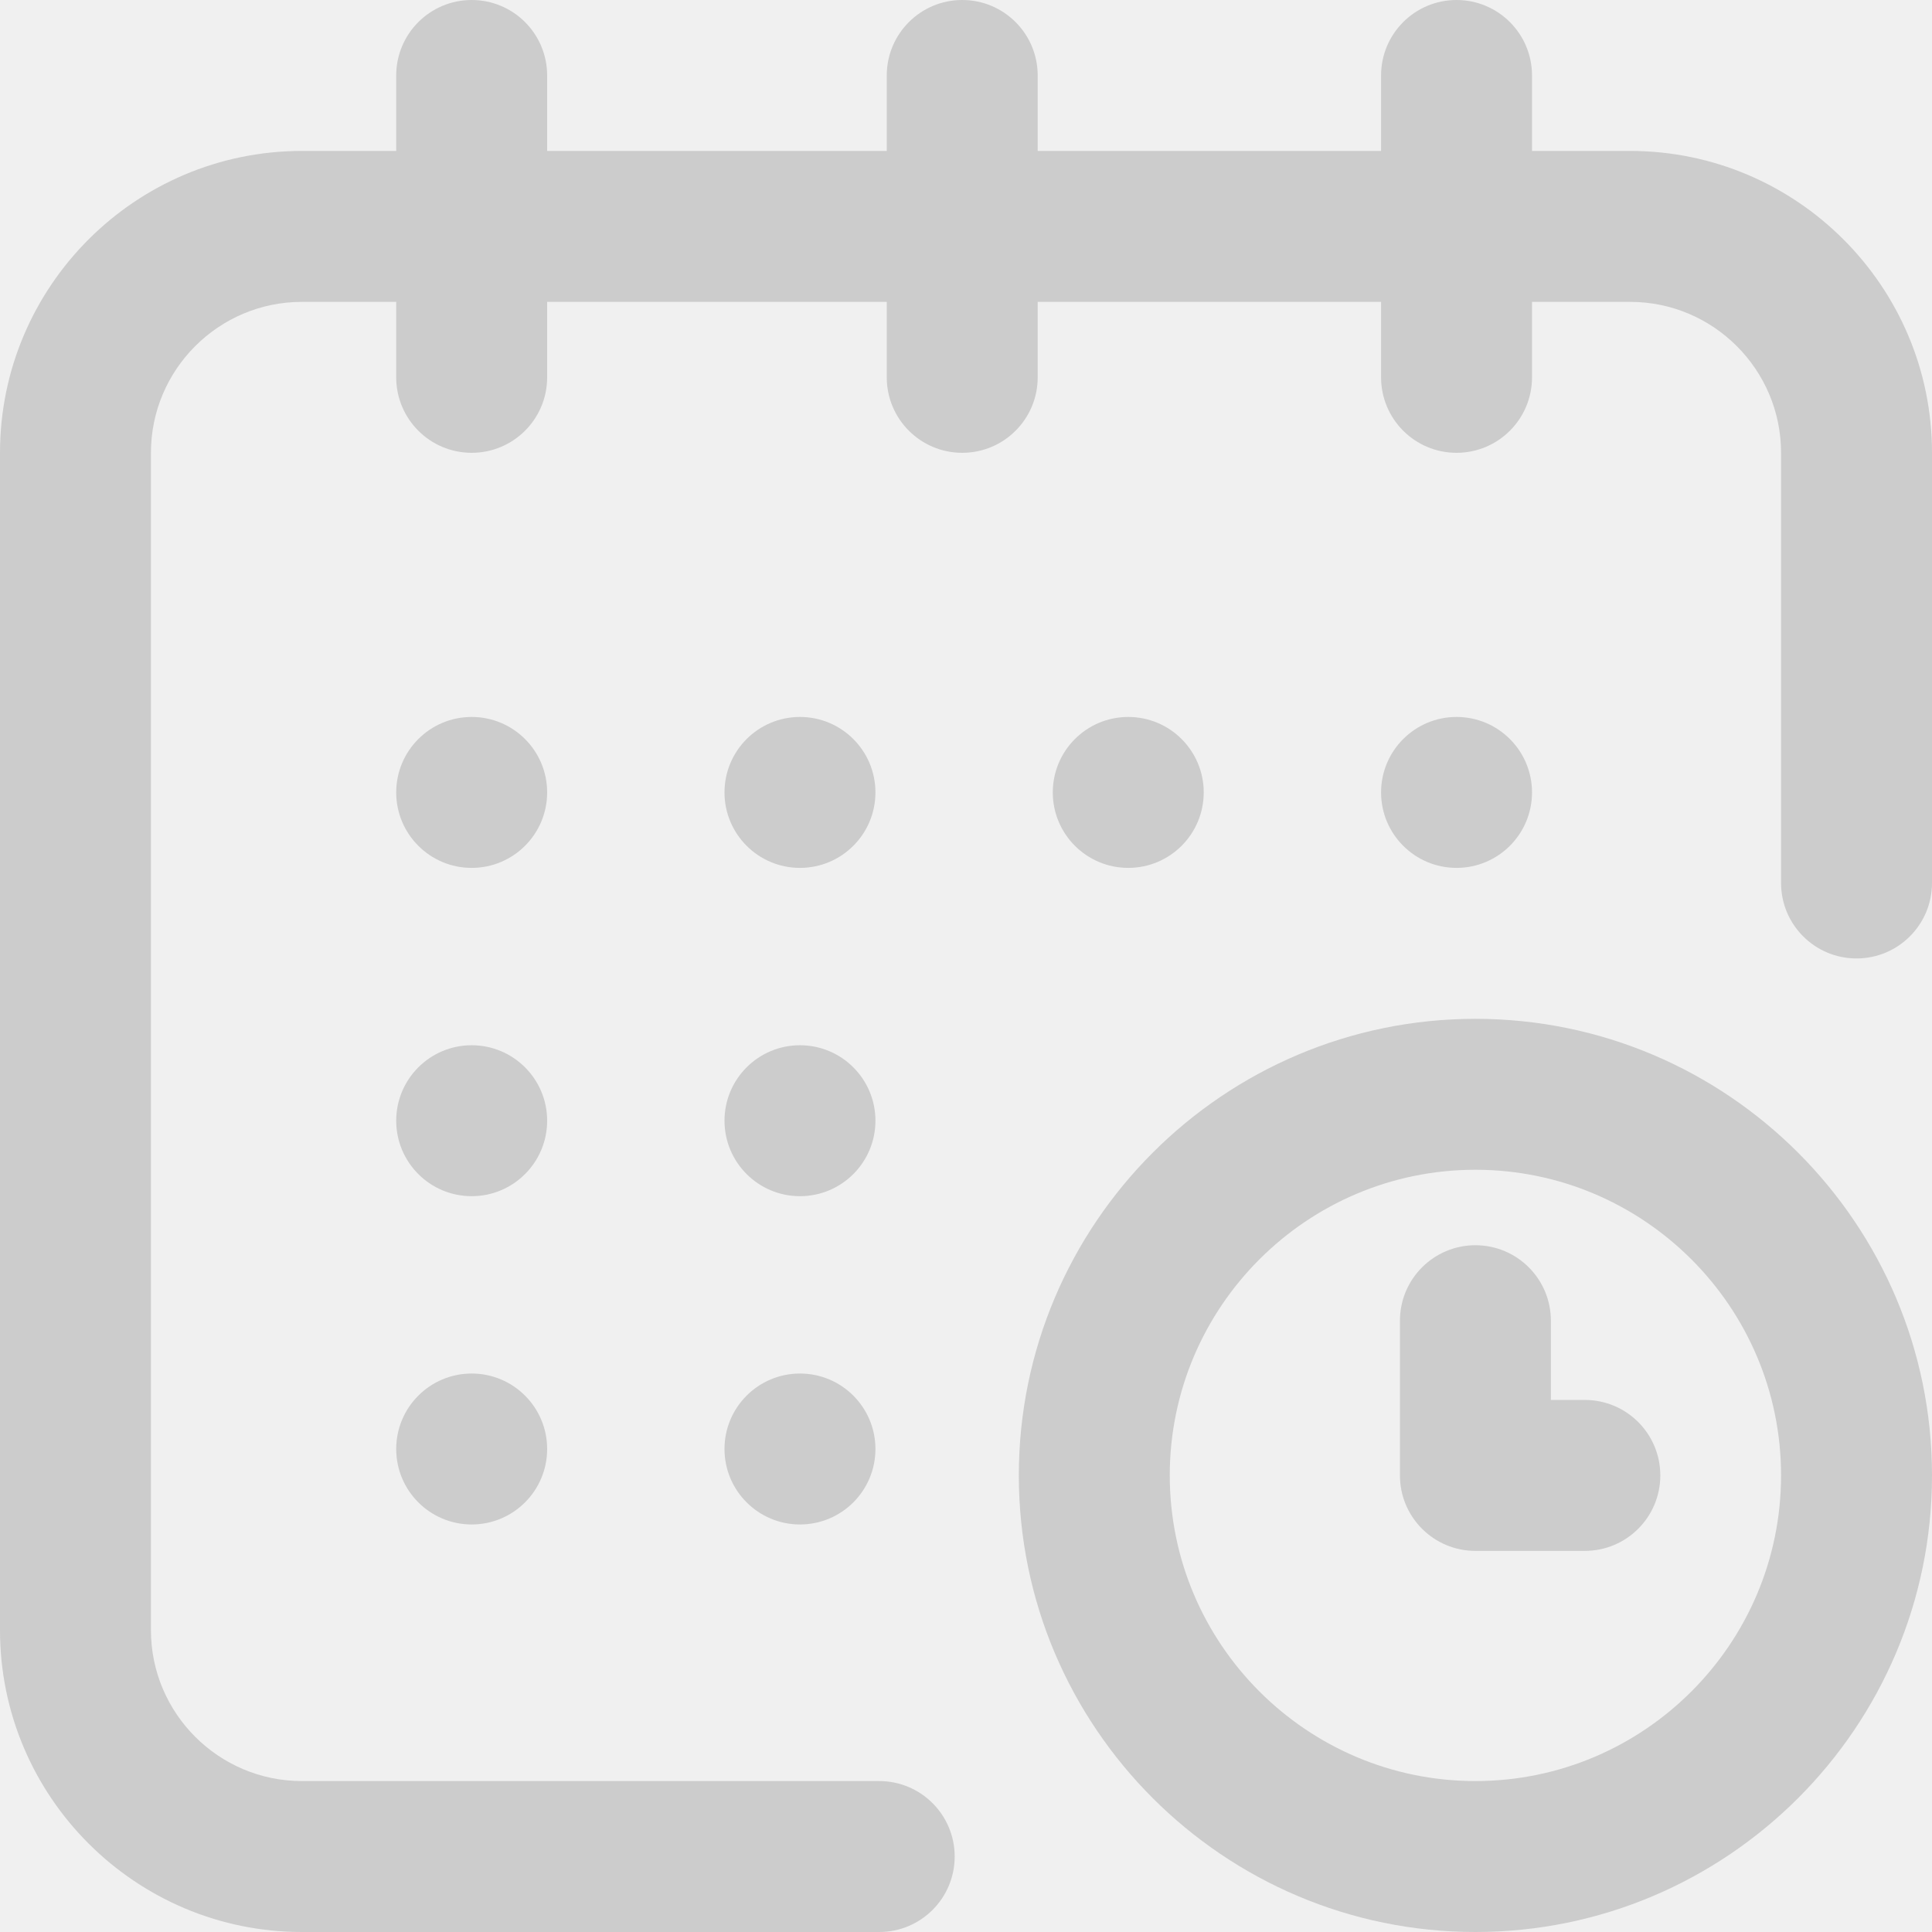
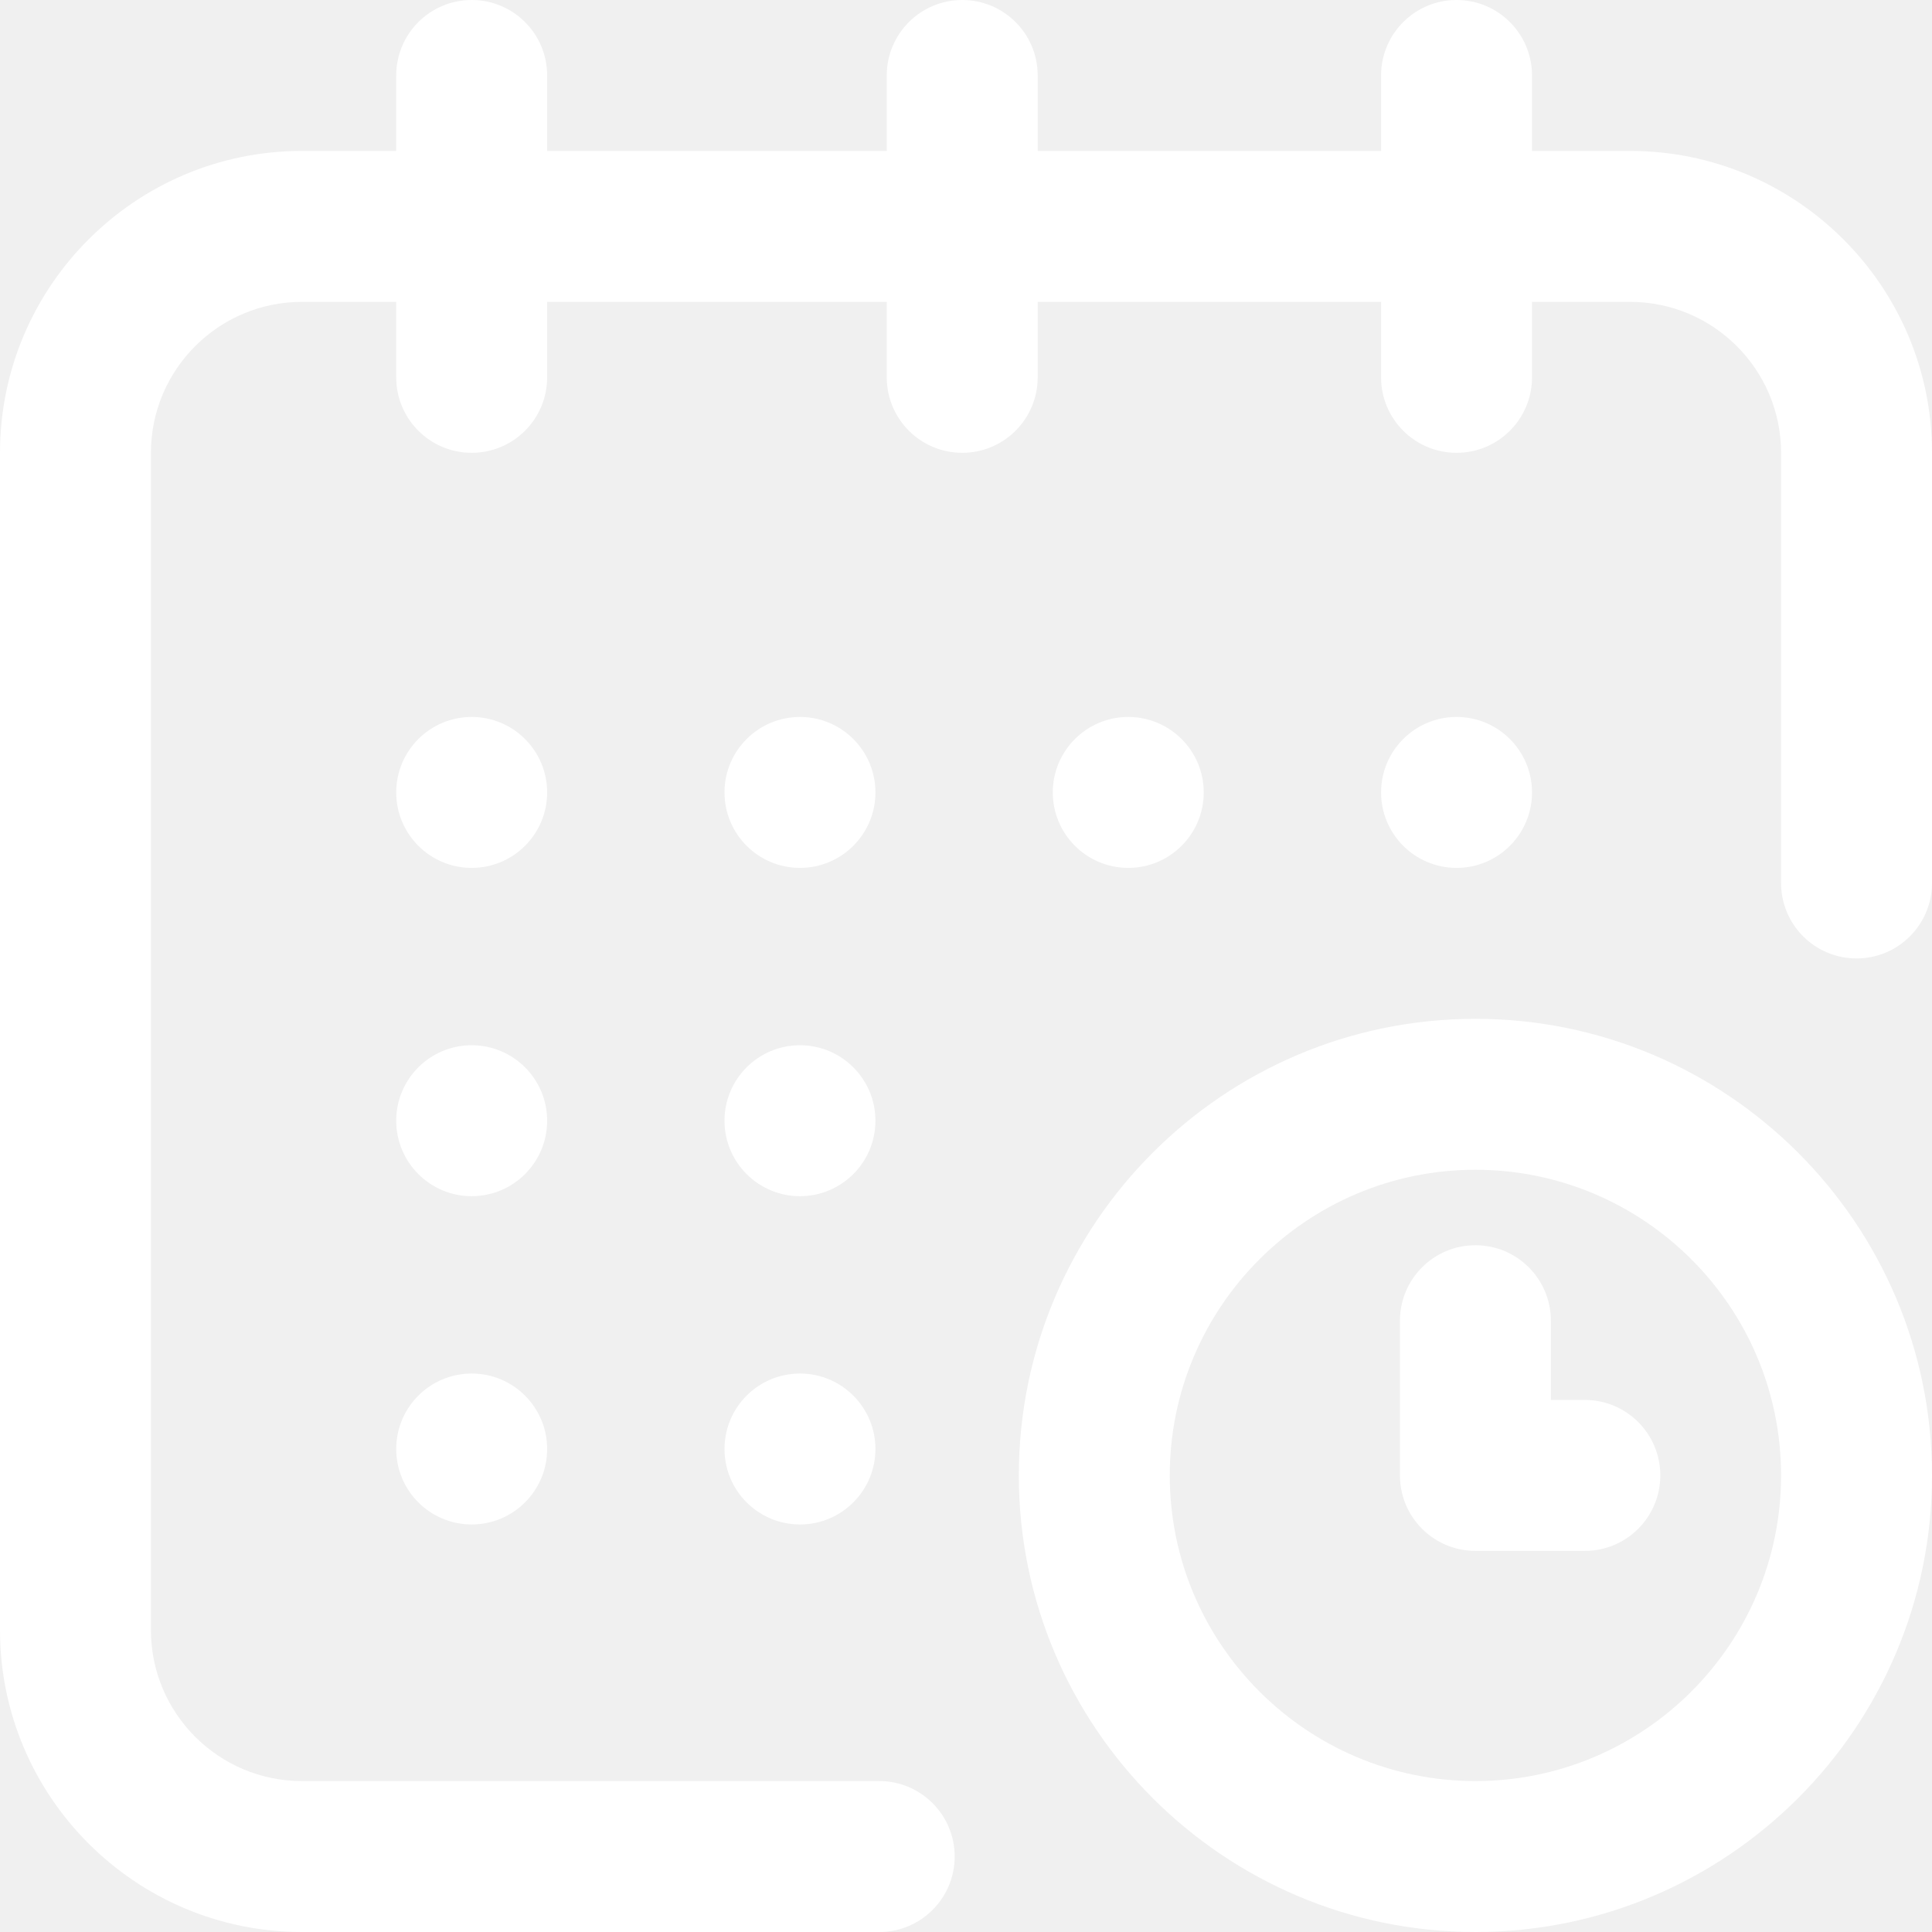
<svg xmlns="http://www.w3.org/2000/svg" viewBox="0 0 512 512">
-   <g fill="#ccc">
+   <g fill="#fff">
    <circle cx="386" cy="210" r="20" />
    <path d="M432 40h-26V20c0-11.046-8.954-20-20-20s-20 8.954-20 20v20h-91V20c0-11.046-8.954-20-20-20s-20 8.954-20 20v20h-90V20c0-11.046-8.954-20-20-20s-20 8.954-20 20v20H80C35.888 40 0 75.888 0 120v312c0 44.112 35.888 80 80 80h153c11.046 0 20-8.954 20-20s-8.954-20-20-20H80c-22.056 0-40-17.944-40-40V120c0-22.056 17.944-40 40-40h25v20c0 11.046 8.954 20 20 20s20-8.954 20-20V80h90v20c0 11.046 8.954 20 20 20s20-8.954 20-20V80h91v20c0 11.046 8.954 20 20 20s20-8.954 20-20V80h26c22.056 0 40 17.944 40 40v114c0 11.046 8.954 20 20 20s20-8.954 20-20V120c0-44.112-35.888-80-80-80z" />
    <path d="M391 270c-66.72 0-121 54.28-121 121s54.28 121 121 121 121-54.28 121-121-54.28-121-121-121zm0 202c-44.663 0-81-36.336-81-81s36.337-81 81-81 81 36.336 81 81-36.337 81-81 81z" />
    <path d="M420 371h-9v-21c0-11.046-8.954-20-20-20s-20 8.954-20 20v41c0 11.046 8.954 20 20 20h29c11.046 0 20-8.954 20-20s-8.954-20-20-20z" />
    <circle cx="299" cy="210" r="20" />
    <circle cx="212" cy="297" r="20" />
    <circle cx="125" cy="210" r="20" />
    <circle cx="125" cy="297" r="20" />
    <circle cx="125" cy="384" r="20" />
    <circle cx="212" cy="384" r="20" />
    <circle cx="212" cy="210" r="20" />
  </g>
</svg>
